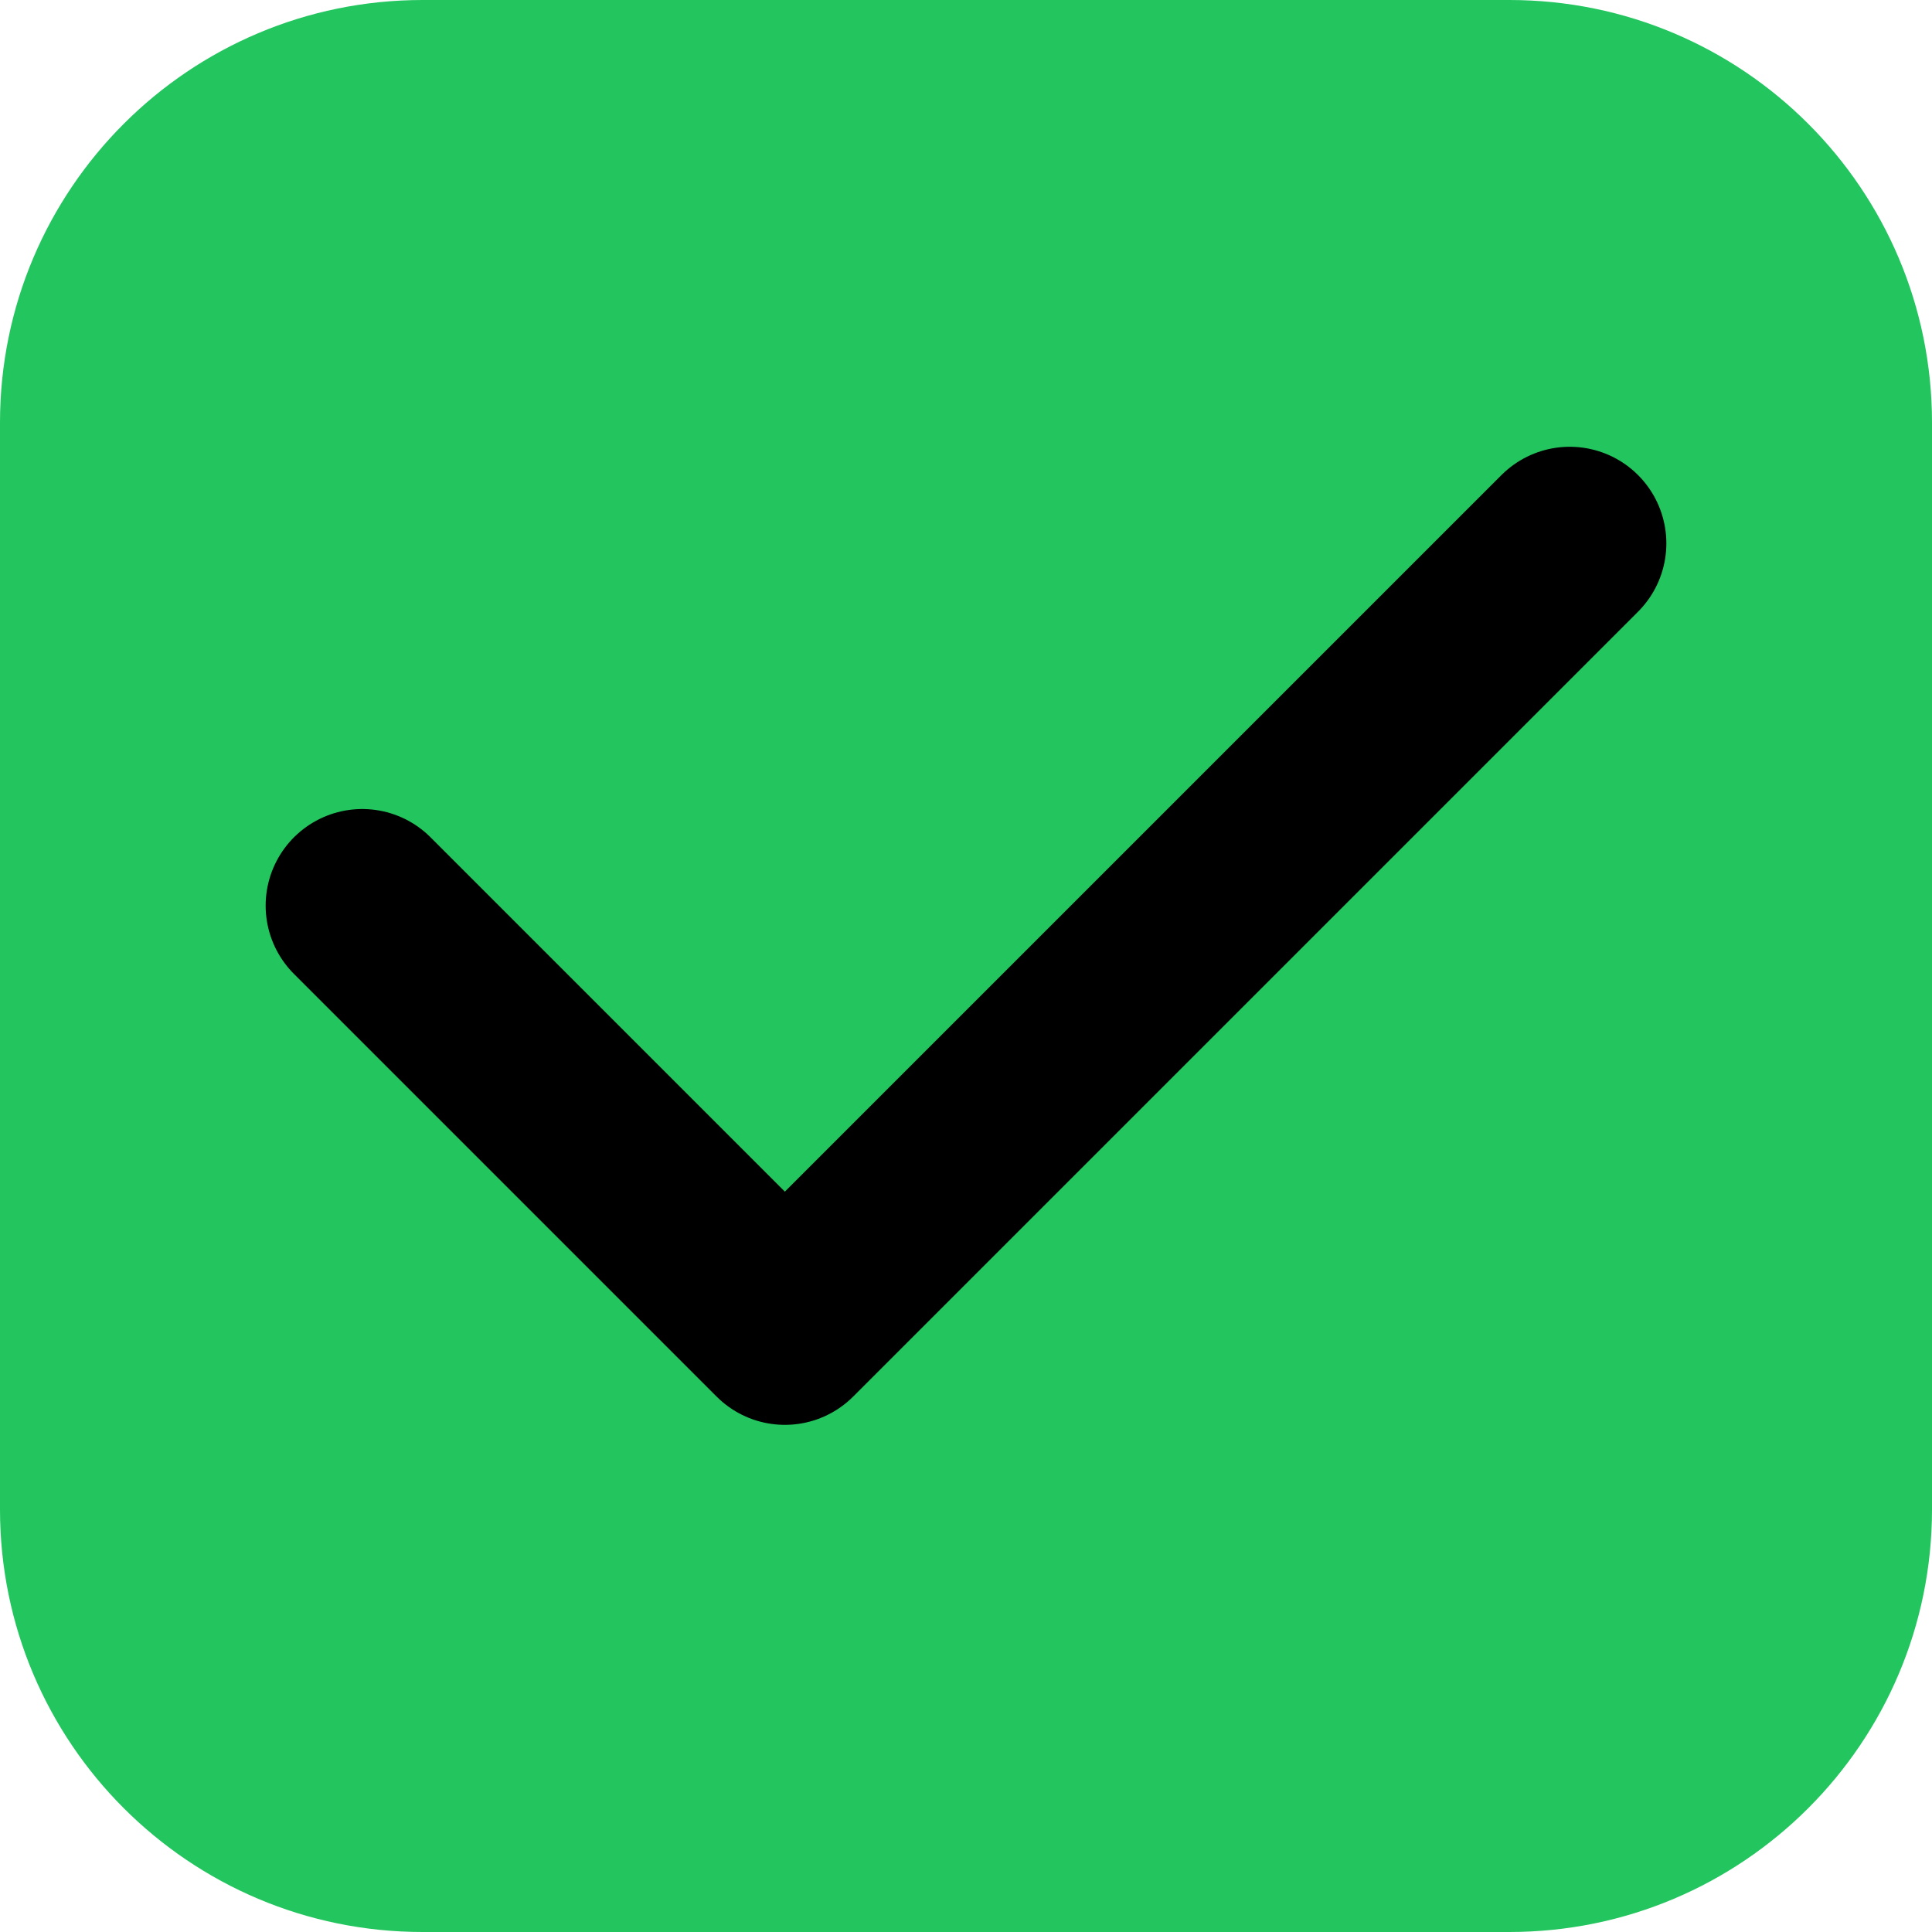
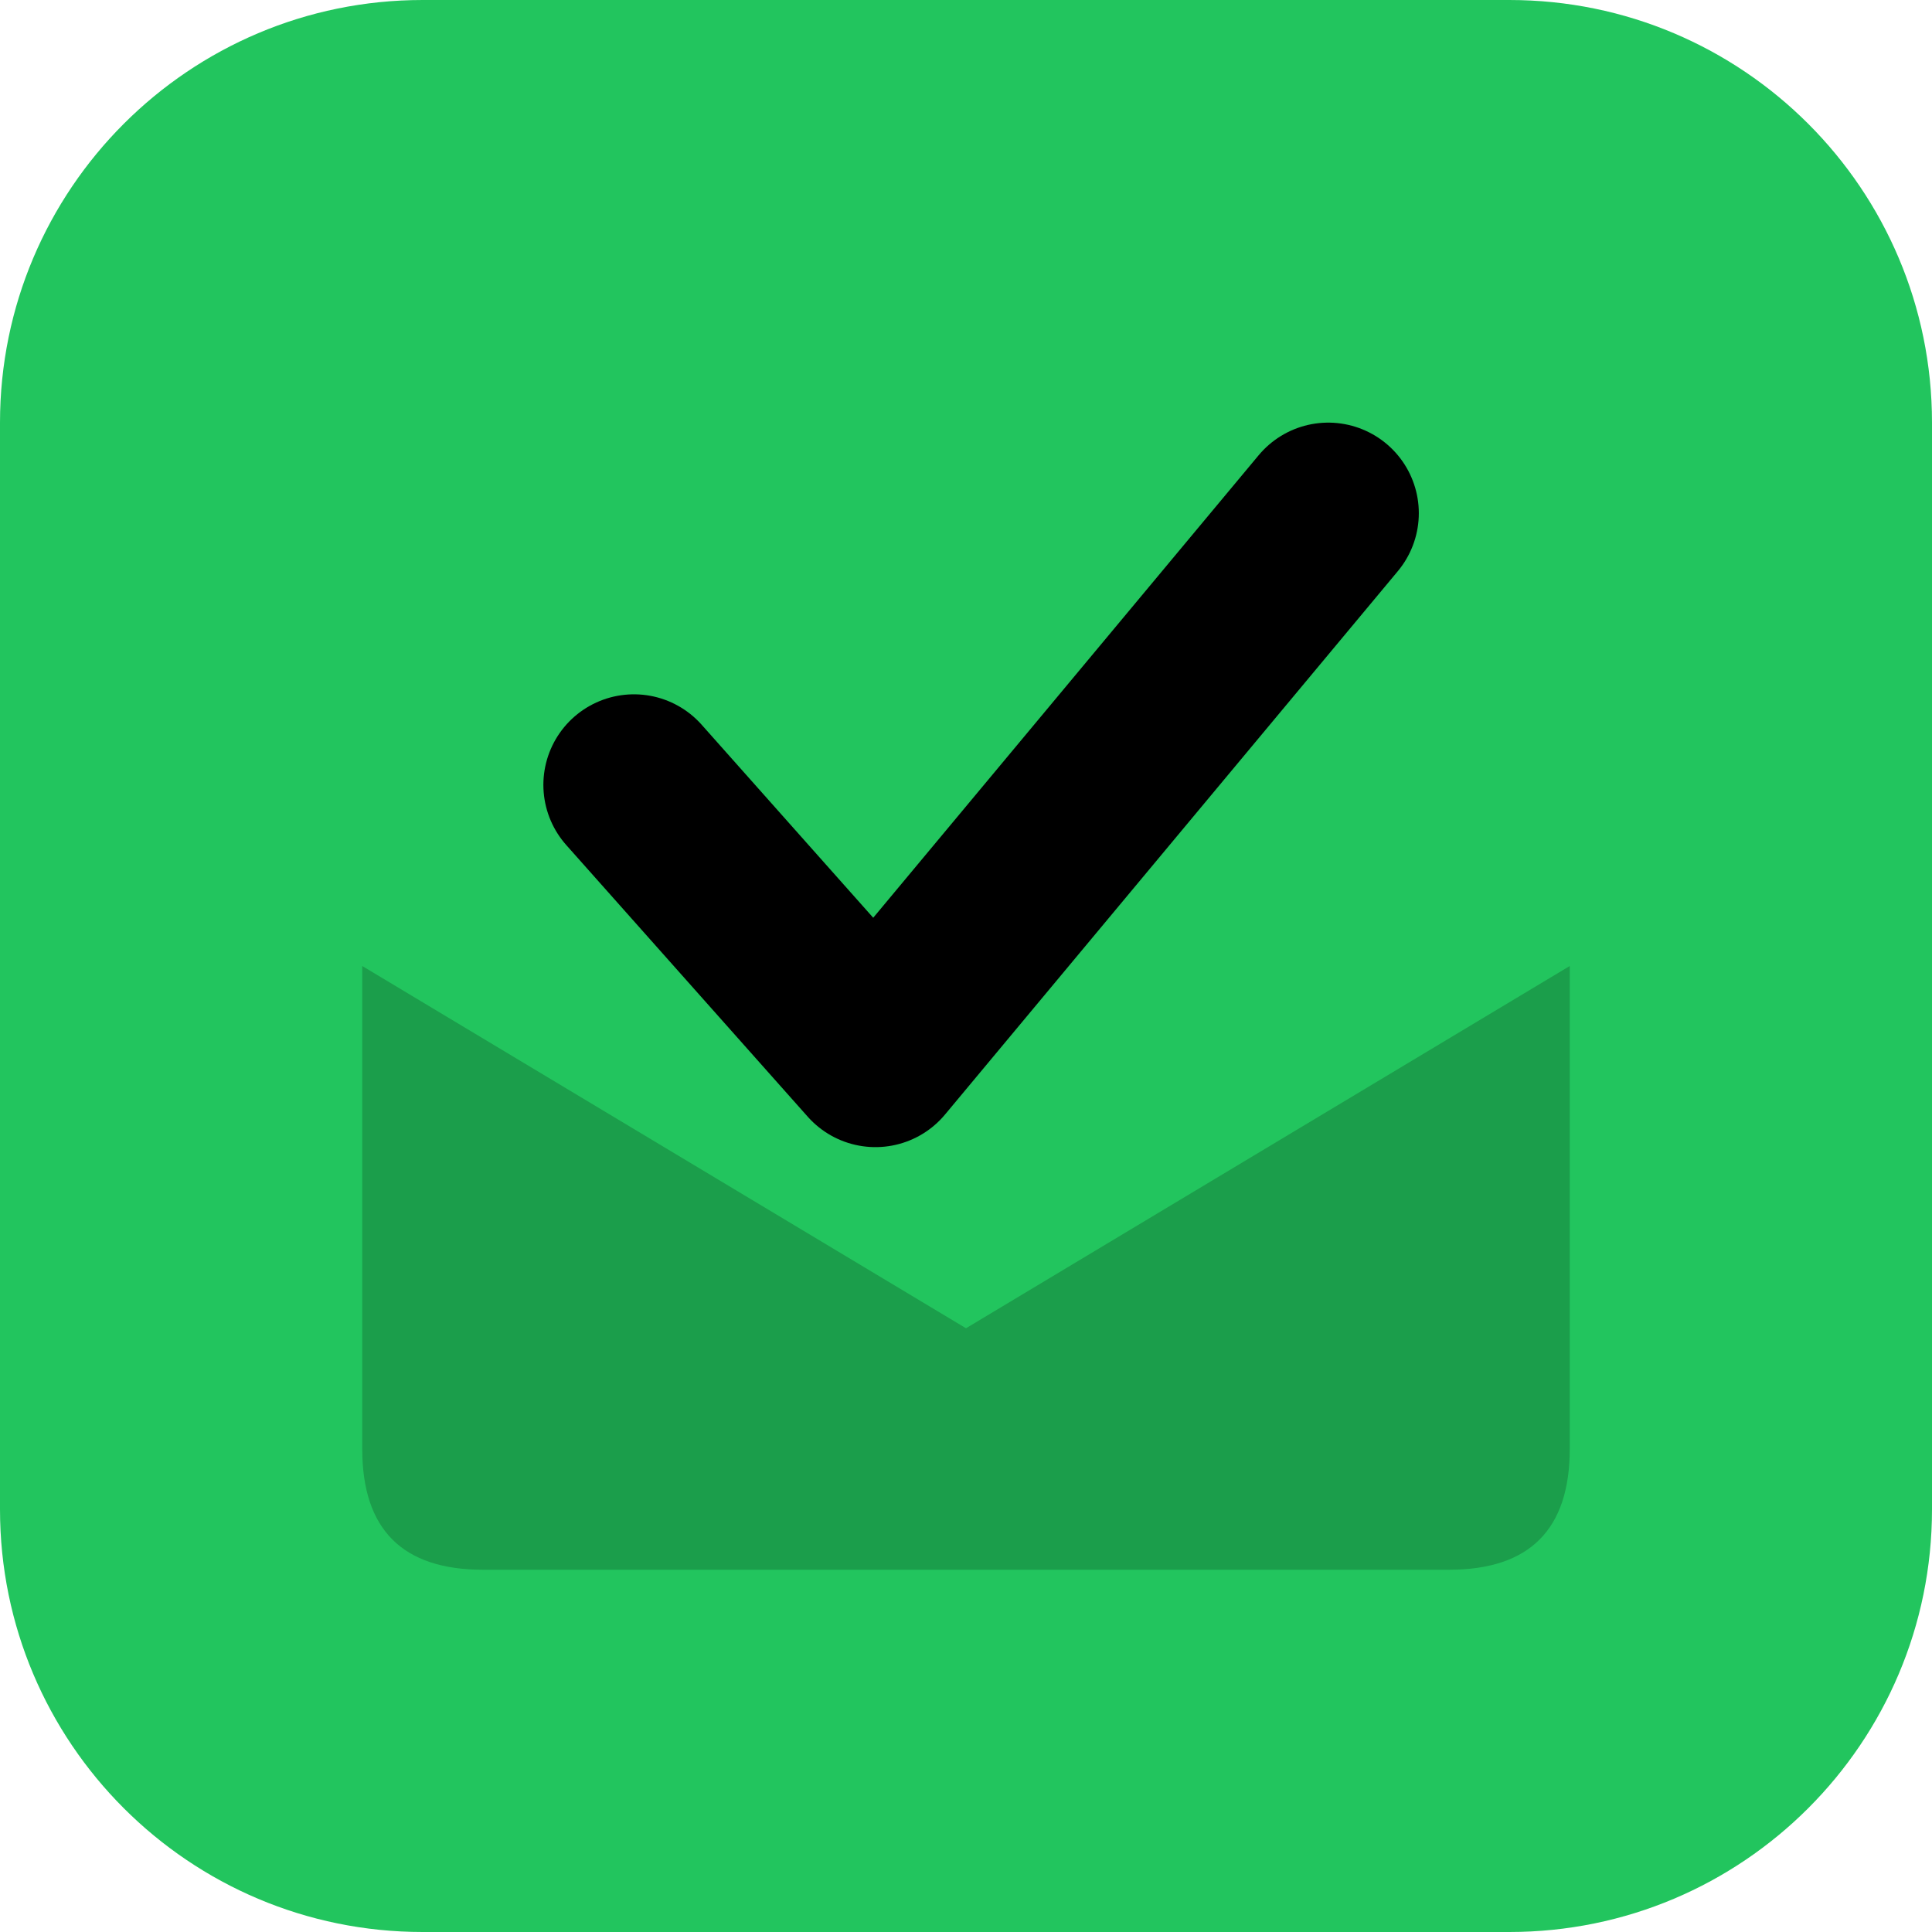
<svg xmlns="http://www.w3.org/2000/svg" width="32" height="32" viewBox="0 0 32 32" fill="none">
  <rect width="32" height="32" rx="7" fill="#22C55E" />
-   <polyline points="26,9 13,22 6,15" stroke="black" stroke-width="3.2" stroke-linecap="round" stroke-linejoin="round" fill="none" />
+   <path d="M6 16 L6 24 Q6 26 8 26 L24 26 Q26 26 26 24 L26 16 L16 22 Z" fill="black" fill-opacity="0.2" />
+   <polyline points="10.5,13 14.5,17.5 22,8.5" stroke="black" stroke-width="3" stroke-linecap="round" stroke-linejoin="round" fill="none" />
</svg>
